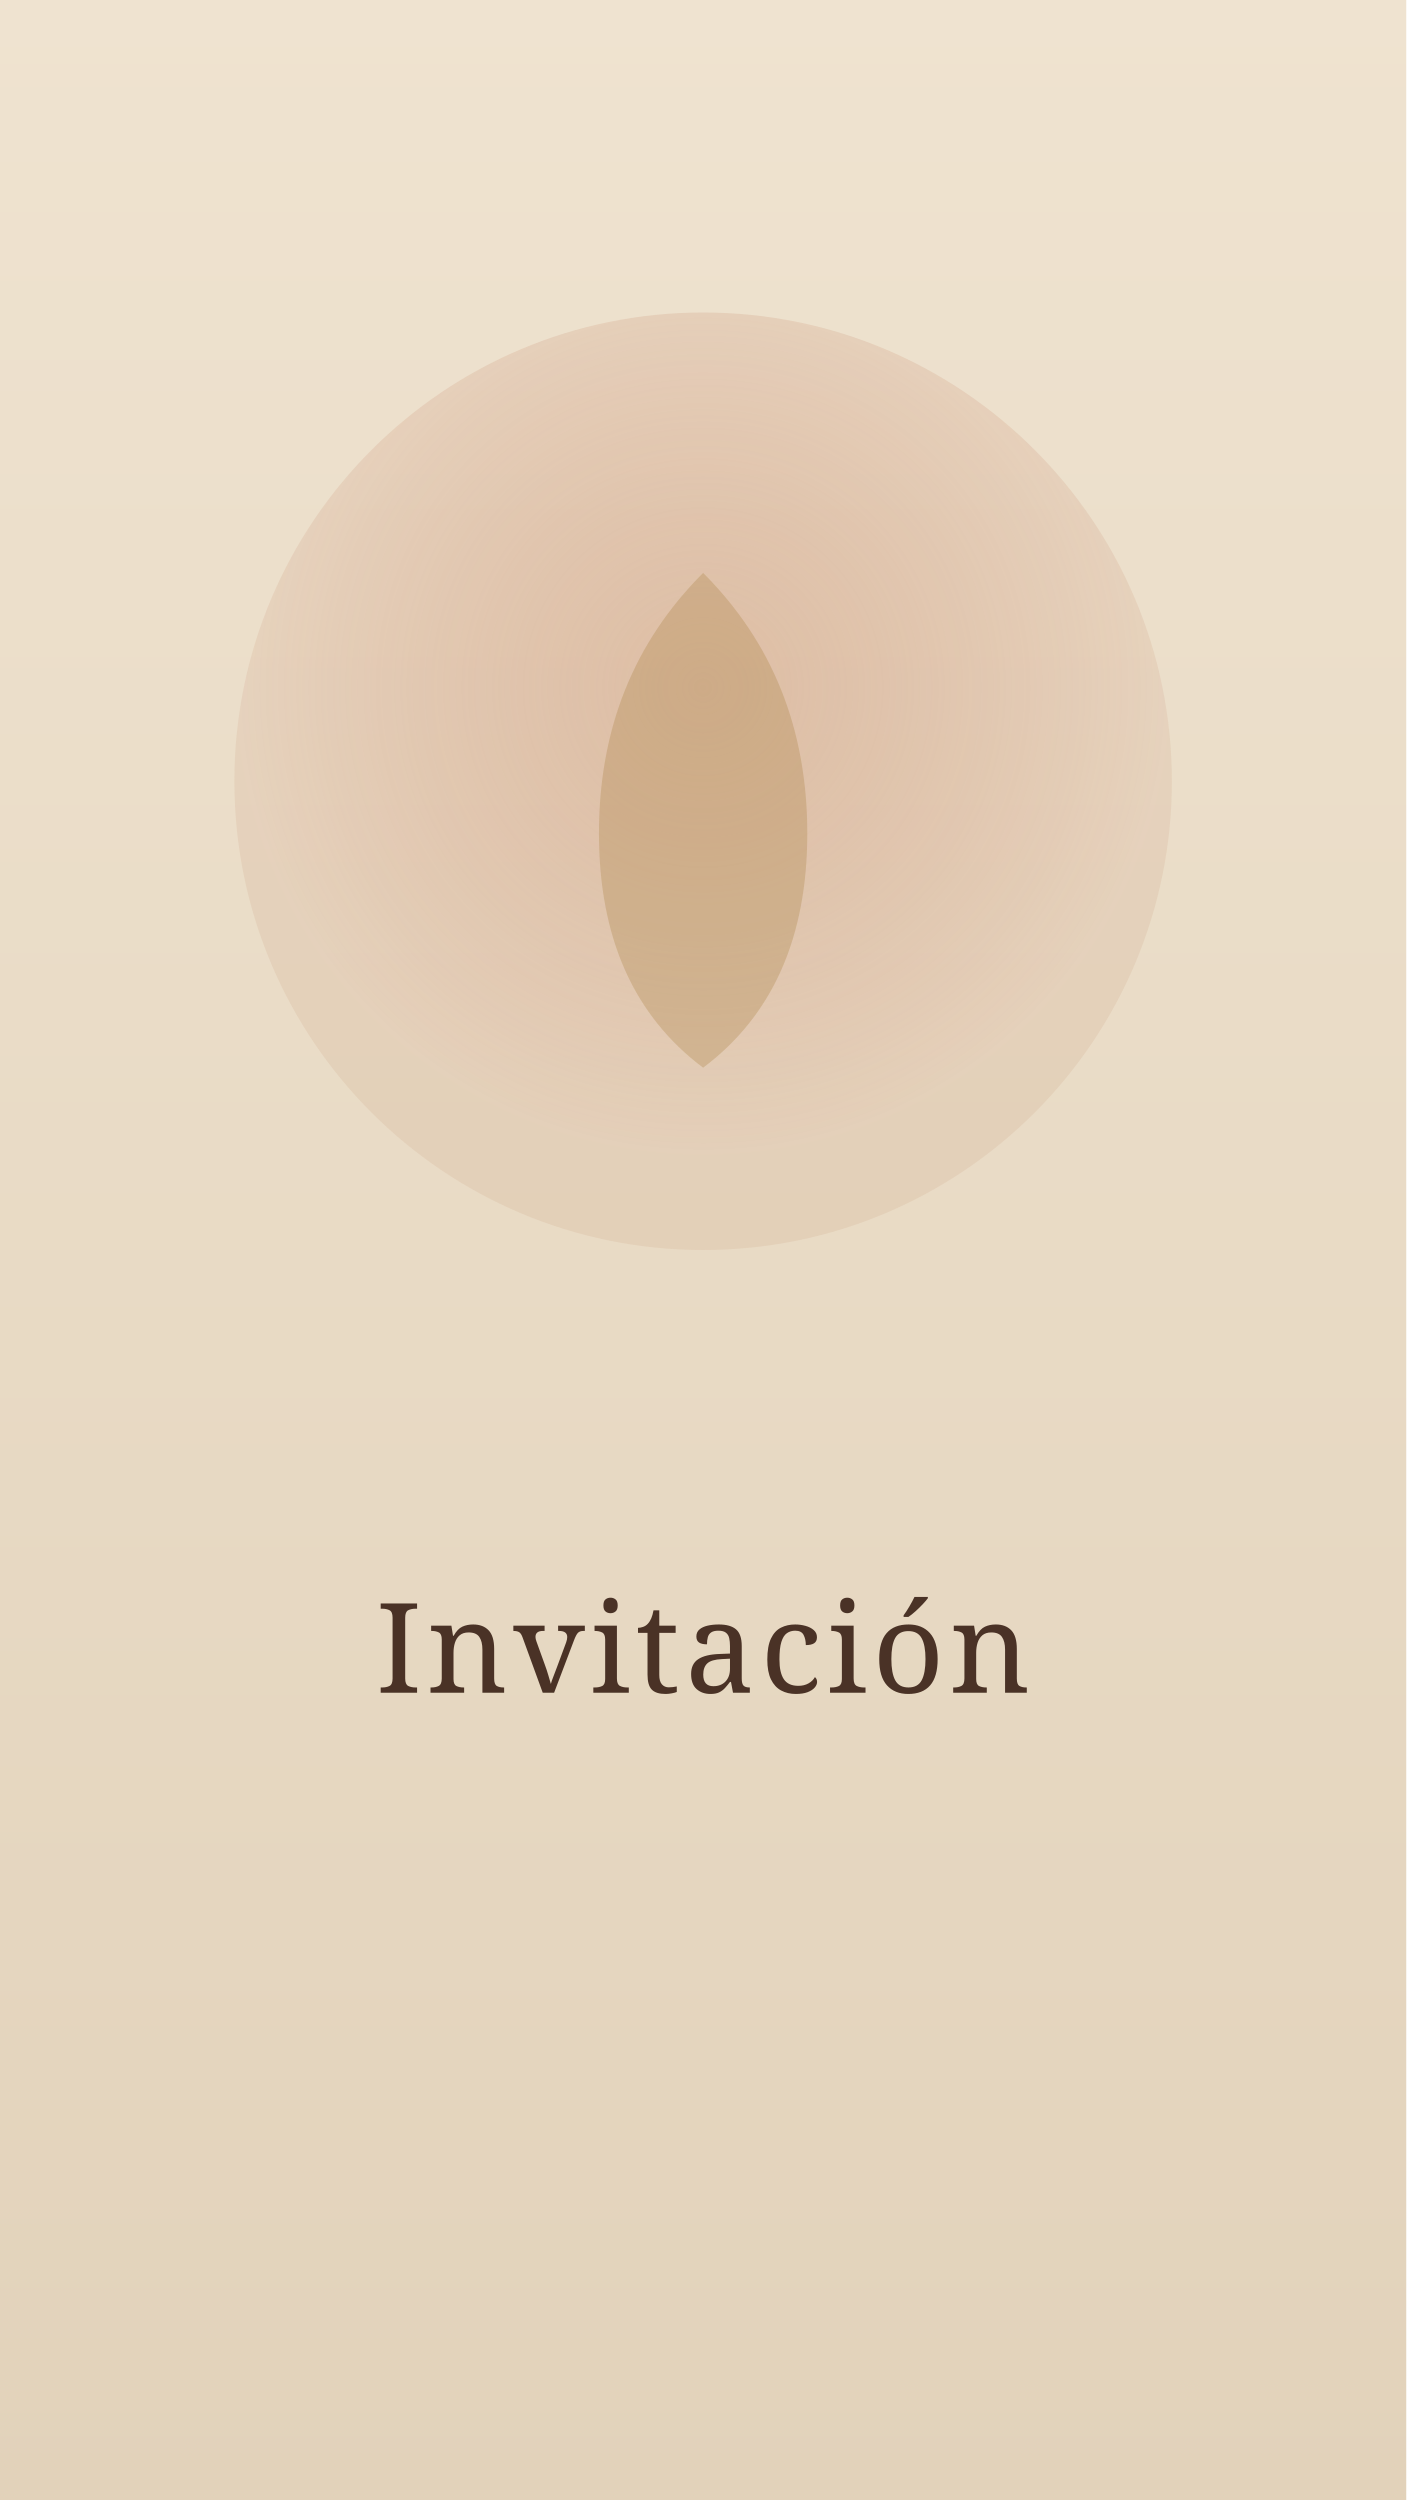
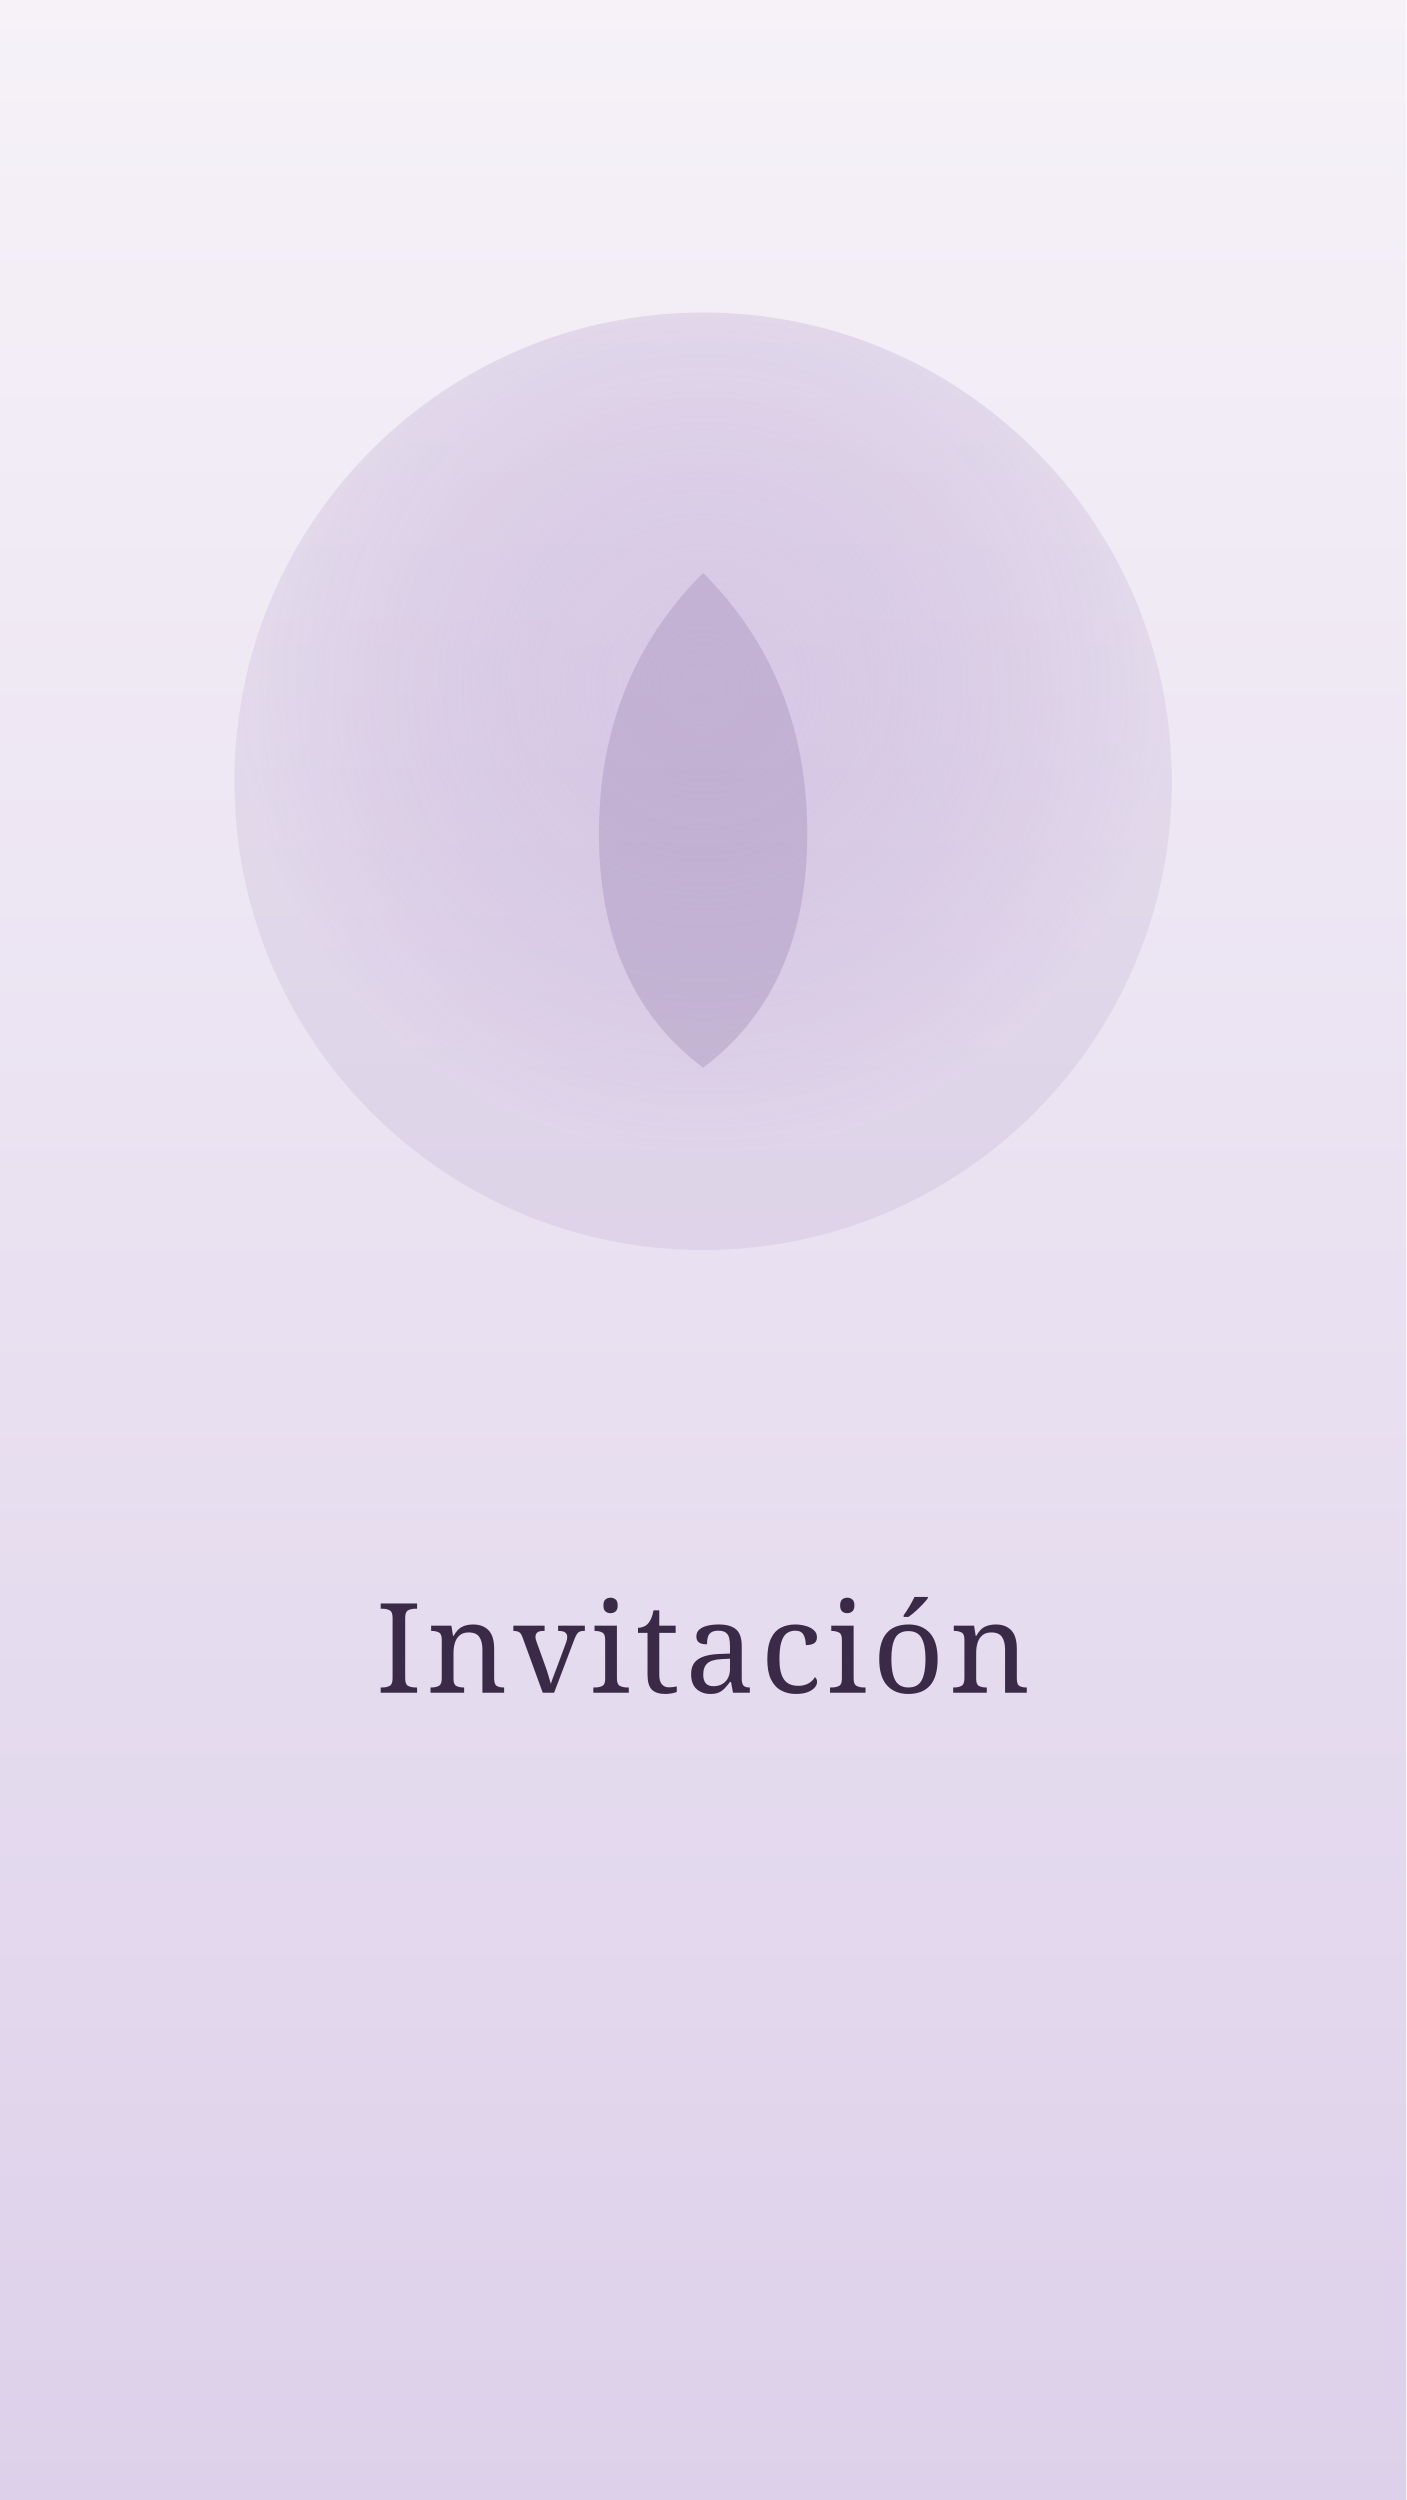
<svg xmlns="http://www.w3.org/2000/svg" viewBox="0 0 540 960">
  <defs>
    <linearGradient id="coverGrad" x1="0%" y1="0%" x2="0%" y2="100%">
-       <stop offset="0%" style="stop-color:#efe3d0;stop-opacity:1" />
-       <stop offset="100%" style="stop-color:#e2d2ba;stop-opacity:1" />
+       <stop offset="0%" style="stop-color:#f6f2f8;stop-opacity:1" />
+       <stop offset="100%" style="stop-color:#ddd0ea;stop-opacity:1" />
    </linearGradient>
    <radialGradient id="accentGlow" cx="50%" cy="40%">
-       <stop offset="0%" style="stop-color:#c98e6e;stop-opacity:0.4" />
-       <stop offset="100%" style="stop-color:#b8694a;stop-opacity:0.1" />
+       <stop offset="0%" style="stop-color:#b79bd3;stop-opacity:0.4" />
+       <stop offset="100%" style="stop-color:#7a55a3;stop-opacity:0.1" />
    </radialGradient>
  </defs>
  <rect width="540" height="960" fill="url(#coverGrad)" />
  <circle cx="270" cy="300" r="180" fill="url(#accentGlow)" />
-   <path d="M270 220 Q310 260 310 320 Q310 380 270 410 Q230 380 230 320 Q230 260 270 220" fill="#a8803f" opacity="0.3" />
-   <text x="270" y="650" font-family="serif" font-size="48" font-weight="300" text-anchor="middle" fill="#4a3226" letter-spacing="2">Invitación</text>
+   <path d="M270 220 Q310 260 310 320 Q310 380 270 410 Q230 380 230 320 Q230 260 270 220" fill="#8f78a8" opacity="0.3" />
+   <text x="270" y="650" font-family="serif" font-size="48" font-weight="300" text-anchor="middle" fill="#3a2a47" letter-spacing="2">Invitación</text>
</svg>
